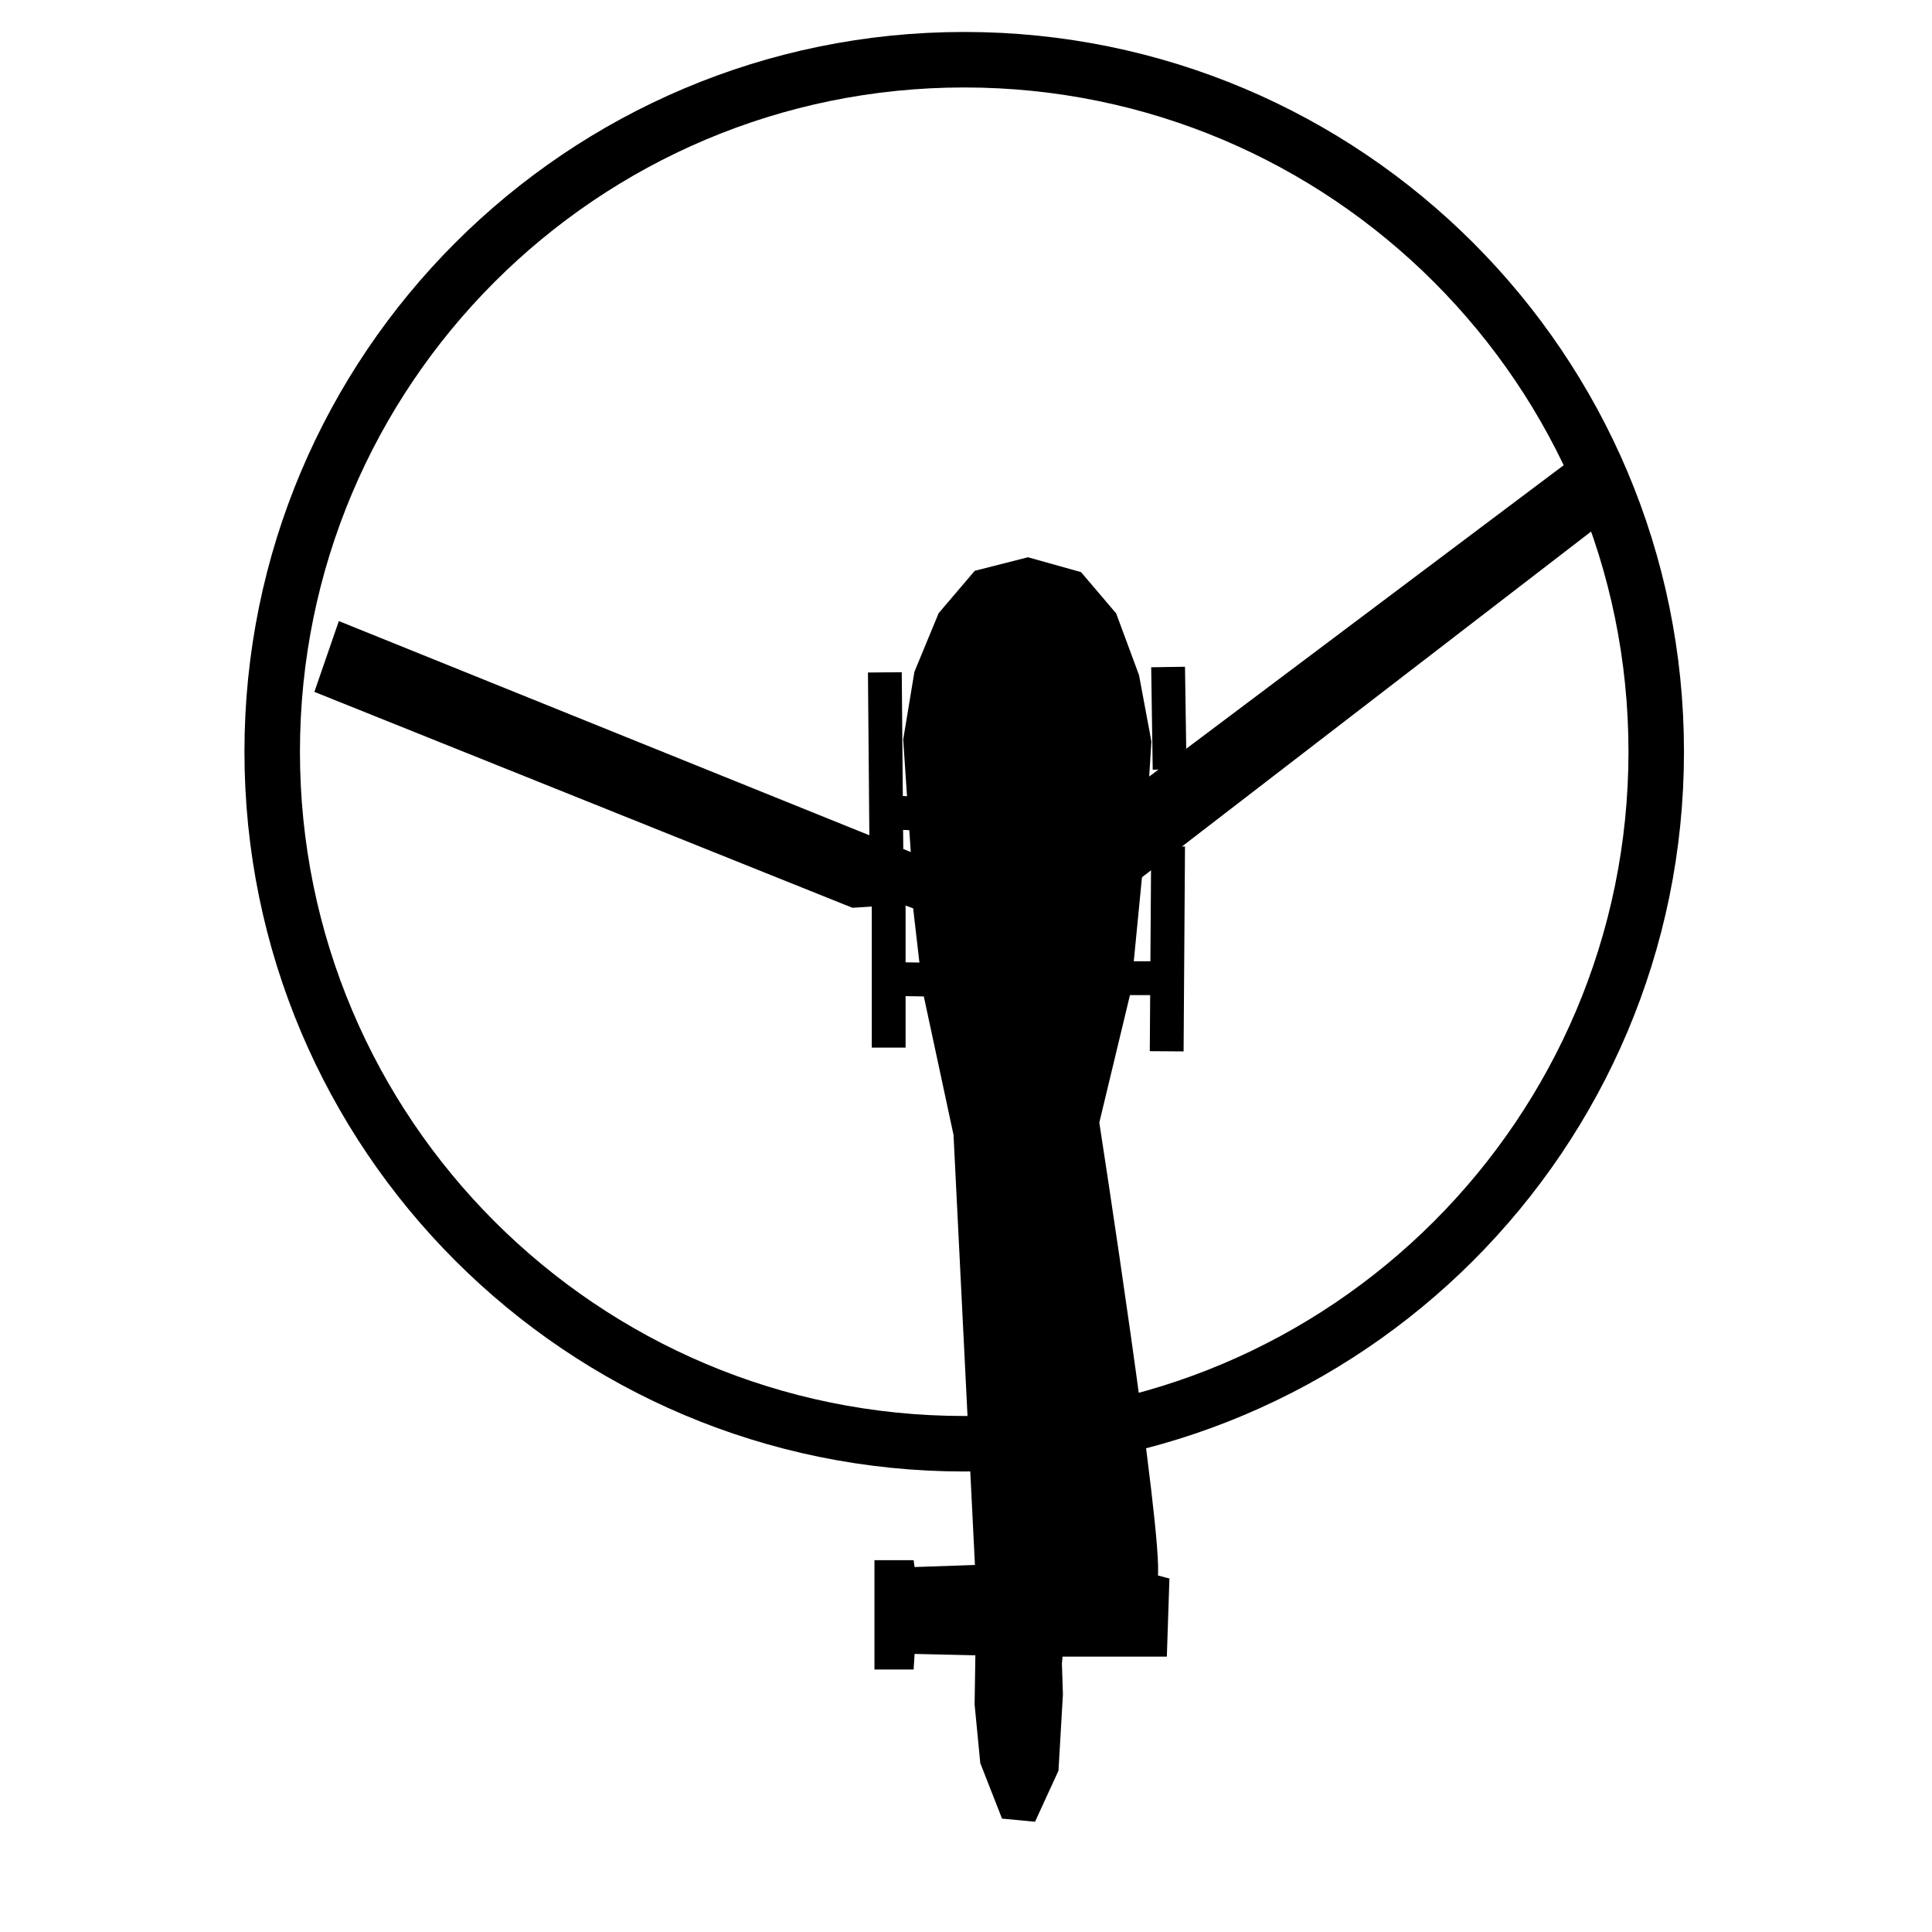
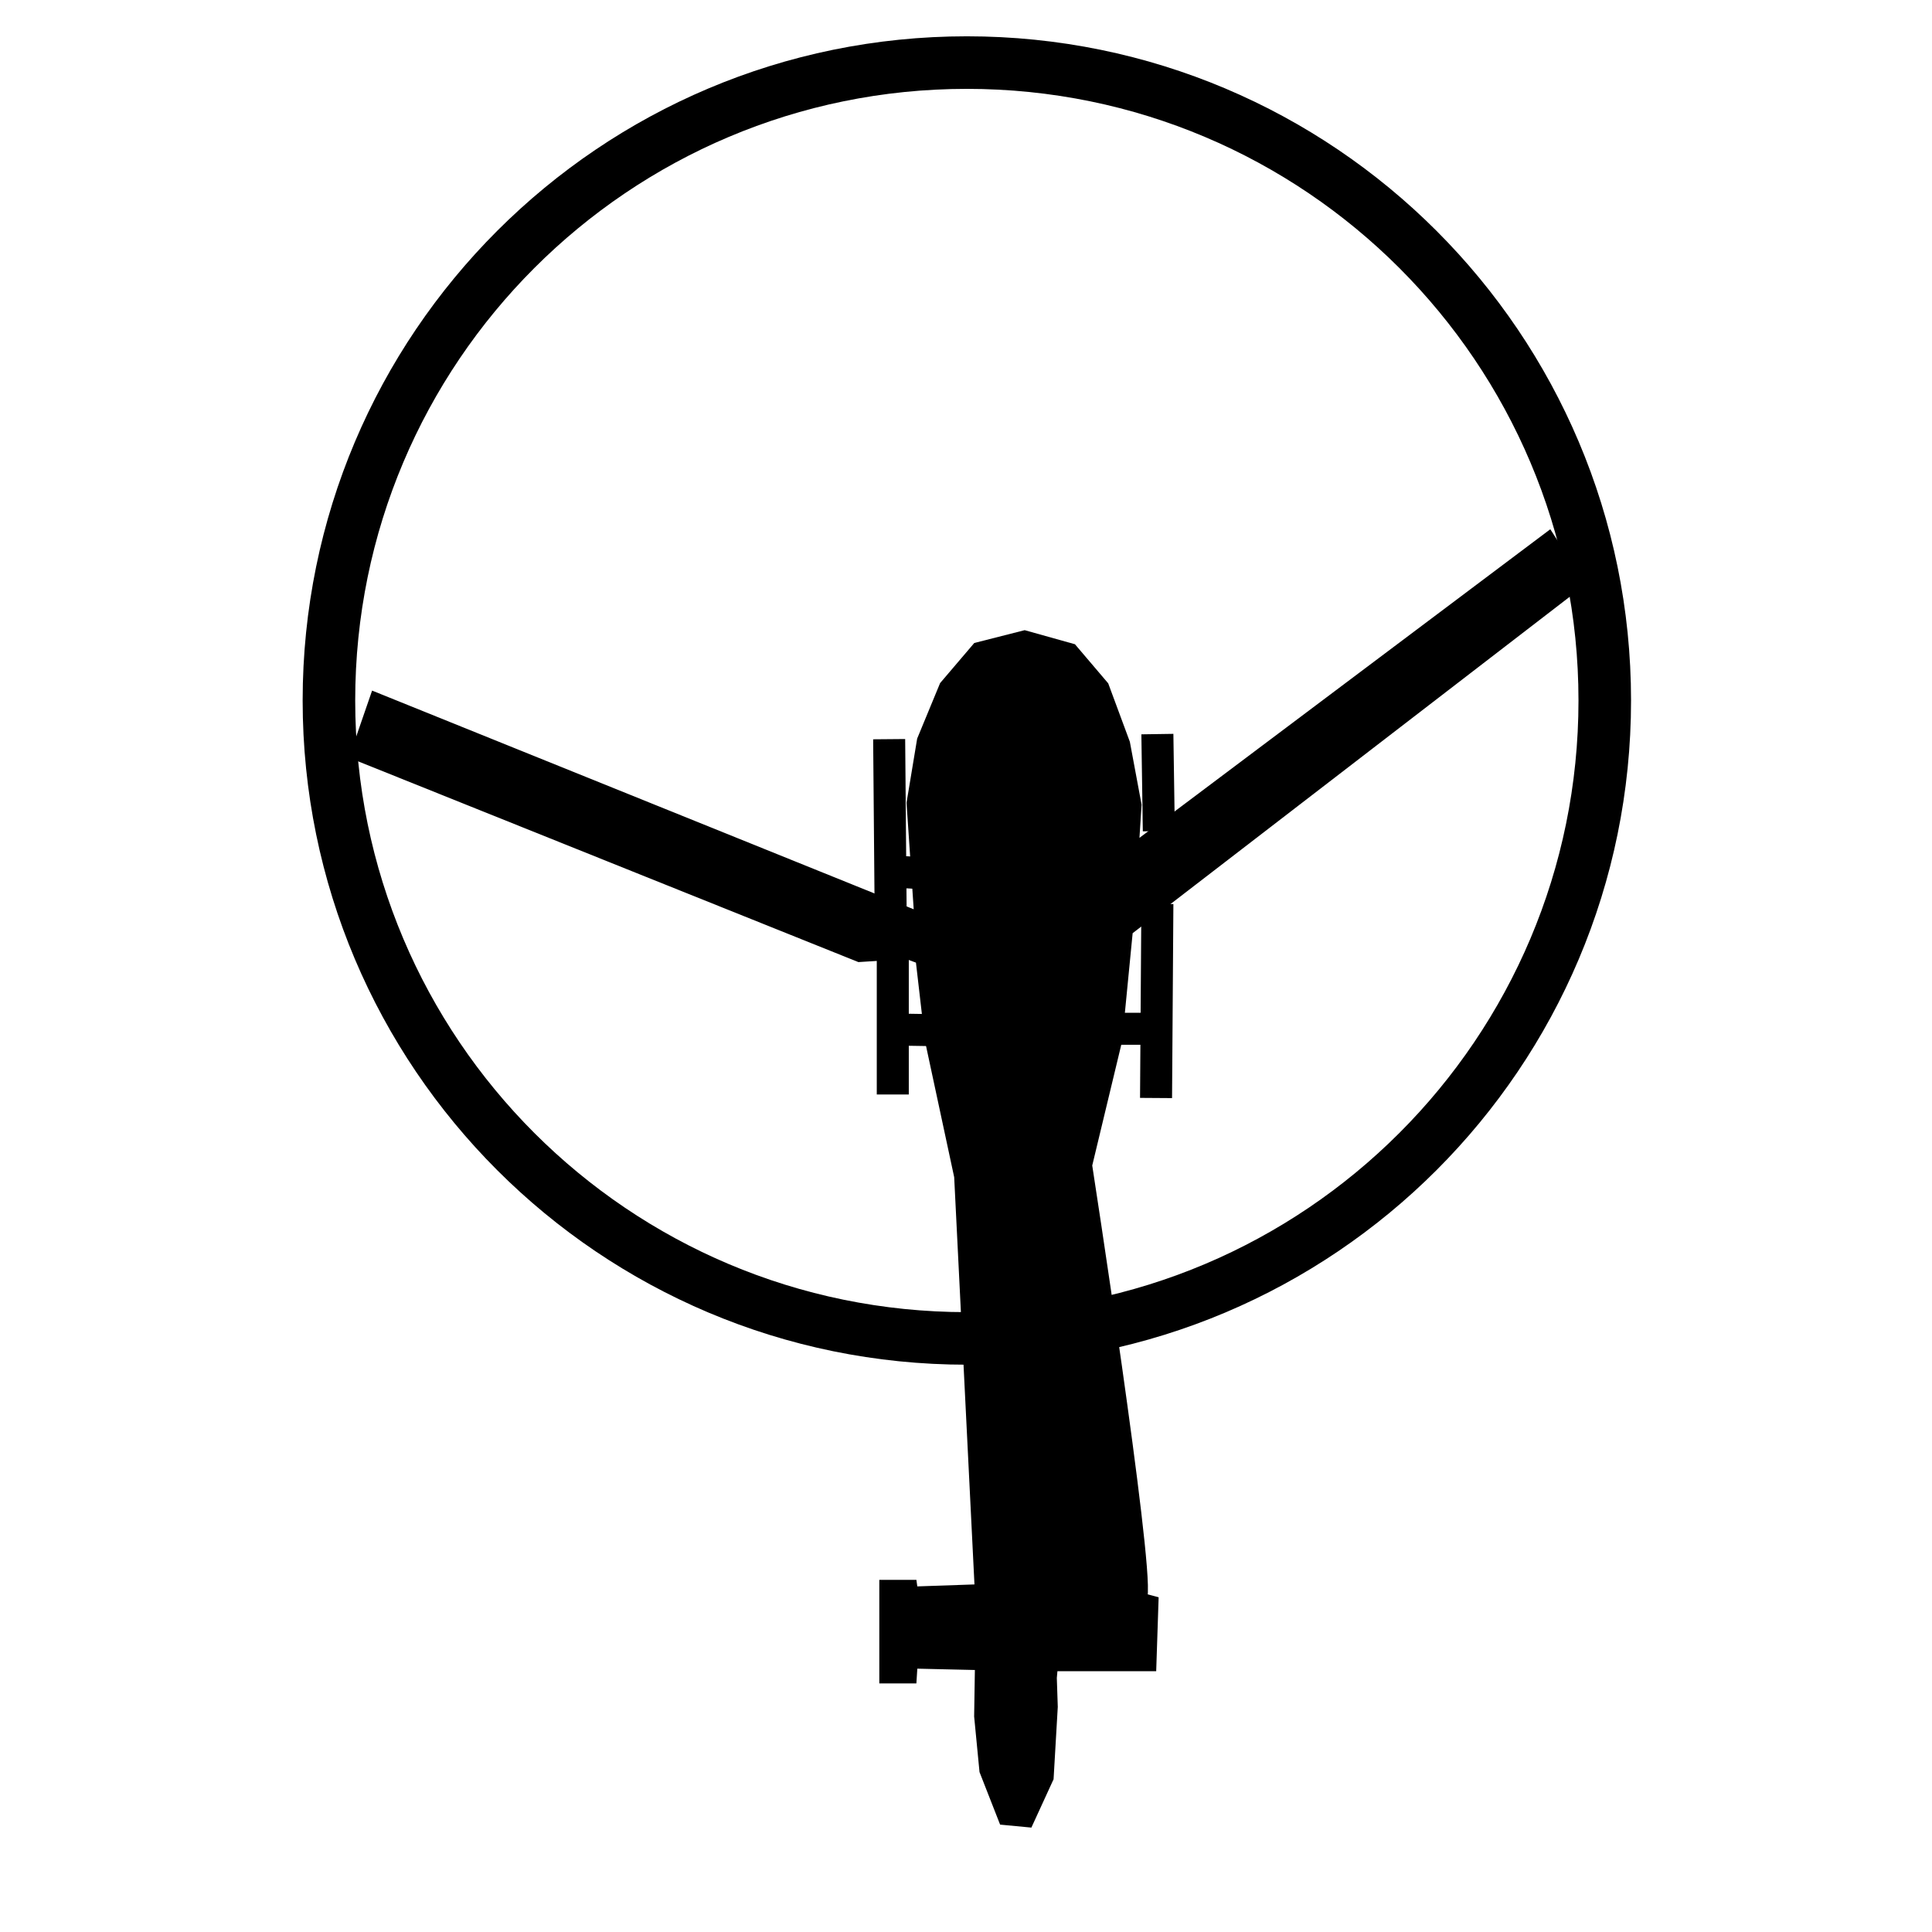
- <svg xmlns="http://www.w3.org/2000/svg" width="80mm" height="80mm" viewBox="-0.8 -3.423 11.89 15.143" version="1.1" id="svg1542">
+ <svg xmlns="http://www.w3.org/2000/svg" width="80mm" height="80mm" viewBox="-0.8 -4.271 11.89 15.991" version="1.1" id="svg1542">
  <defs id="defs1536" />
  <g id="layer6" style="display:inline">
    <path style="fill:#000000;stroke:#000000;stroke-width:0.265px;stroke-linecap:butt;stroke-linejoin:miter;stroke-opacity:1" d="m 6.607,8.945 c 0,0 -0.142,0.267 -0.092,-0.008 C 6.565,8.661 6.055,5.37 6.055,5.37 L 6.306,4.326 6.398,3.383 10.098,0.535 9.947,0.301 6.556,2.848 6.423,3.057 6.465,2.397 6.373,1.904 6.206,1.453 5.972,1.178 5.629,1.082 5.287,1.169 5.045,1.453 4.869,1.879 4.786,2.38 4.844,3.241 4.861,3.458 0.309,1.62 0.204,1.924 4.276,3.558 4.669,3.533 l 0.184,0.067 0.084,0.727 0.242,1.128 0.175,3.516 -0.727,0.025 -0.008,-0.058 H 4.56 V 9.53 h 0.05 l 0.008,-0.125 0.735,0.017 -0.008,0.509 0.042,0.434 0.134,0.342 0.084,0.008 0.134,-0.292 0.033,-0.568 -0.008,-0.242 0.017,-0.184 0.81,4e-7 v 0 z" id="path2664" />
-     <circle cx="5.131" cy="2.469" r="5.424" fill="none" stroke="#000000" stroke-width="0.435" />
+     <circle cx="5.152" cy="1.527" r="5.28" fill="none" stroke="#000000" stroke-width="0.435" />
  </g>
  <g id="layer7">
    <path id="path2715" style="fill:#000000;stroke:#000000;stroke-width:0.265px;stroke-linecap:butt;stroke-linejoin:miter;stroke-opacity:1" d="m 4.586,2.945 0.207,0.012 M 4.521,3.246 4.509,1.847 m 0.03,2.941 V 3.606 m 0.372,0.65 -0.378,-0.006 m 2.215,-0.006 H 6.346 M 6.718,4.817 6.729,3.211 M 6.741,2.608 6.729,1.805 m -0.635,0.346 -0.219,0.047 0.012,0.579 0.148,0.467 0.071,-0.012 z m -0.012,-0.278 -0.301,0.059 1e-6,-0.496 0.159,0.136 z M 5.176,2.13 5.395,2.177 5.383,2.756 5.235,3.223 5.164,3.211 Z m 0.012,-0.278 0.301,0.059 -4e-7,-0.496 -0.159,0.136 z M 6.055,5.37 5.702,4.522 M 5.78,9.43 5.974,7.274 M 6.398,3.383 5.796,3.813 5.584,4.002 M 6.316,9.459 5.631,4.333 5.584,4.002 5.489,3.943 V 3.837 L 4.853,3.6" />
  </g>
</svg>
